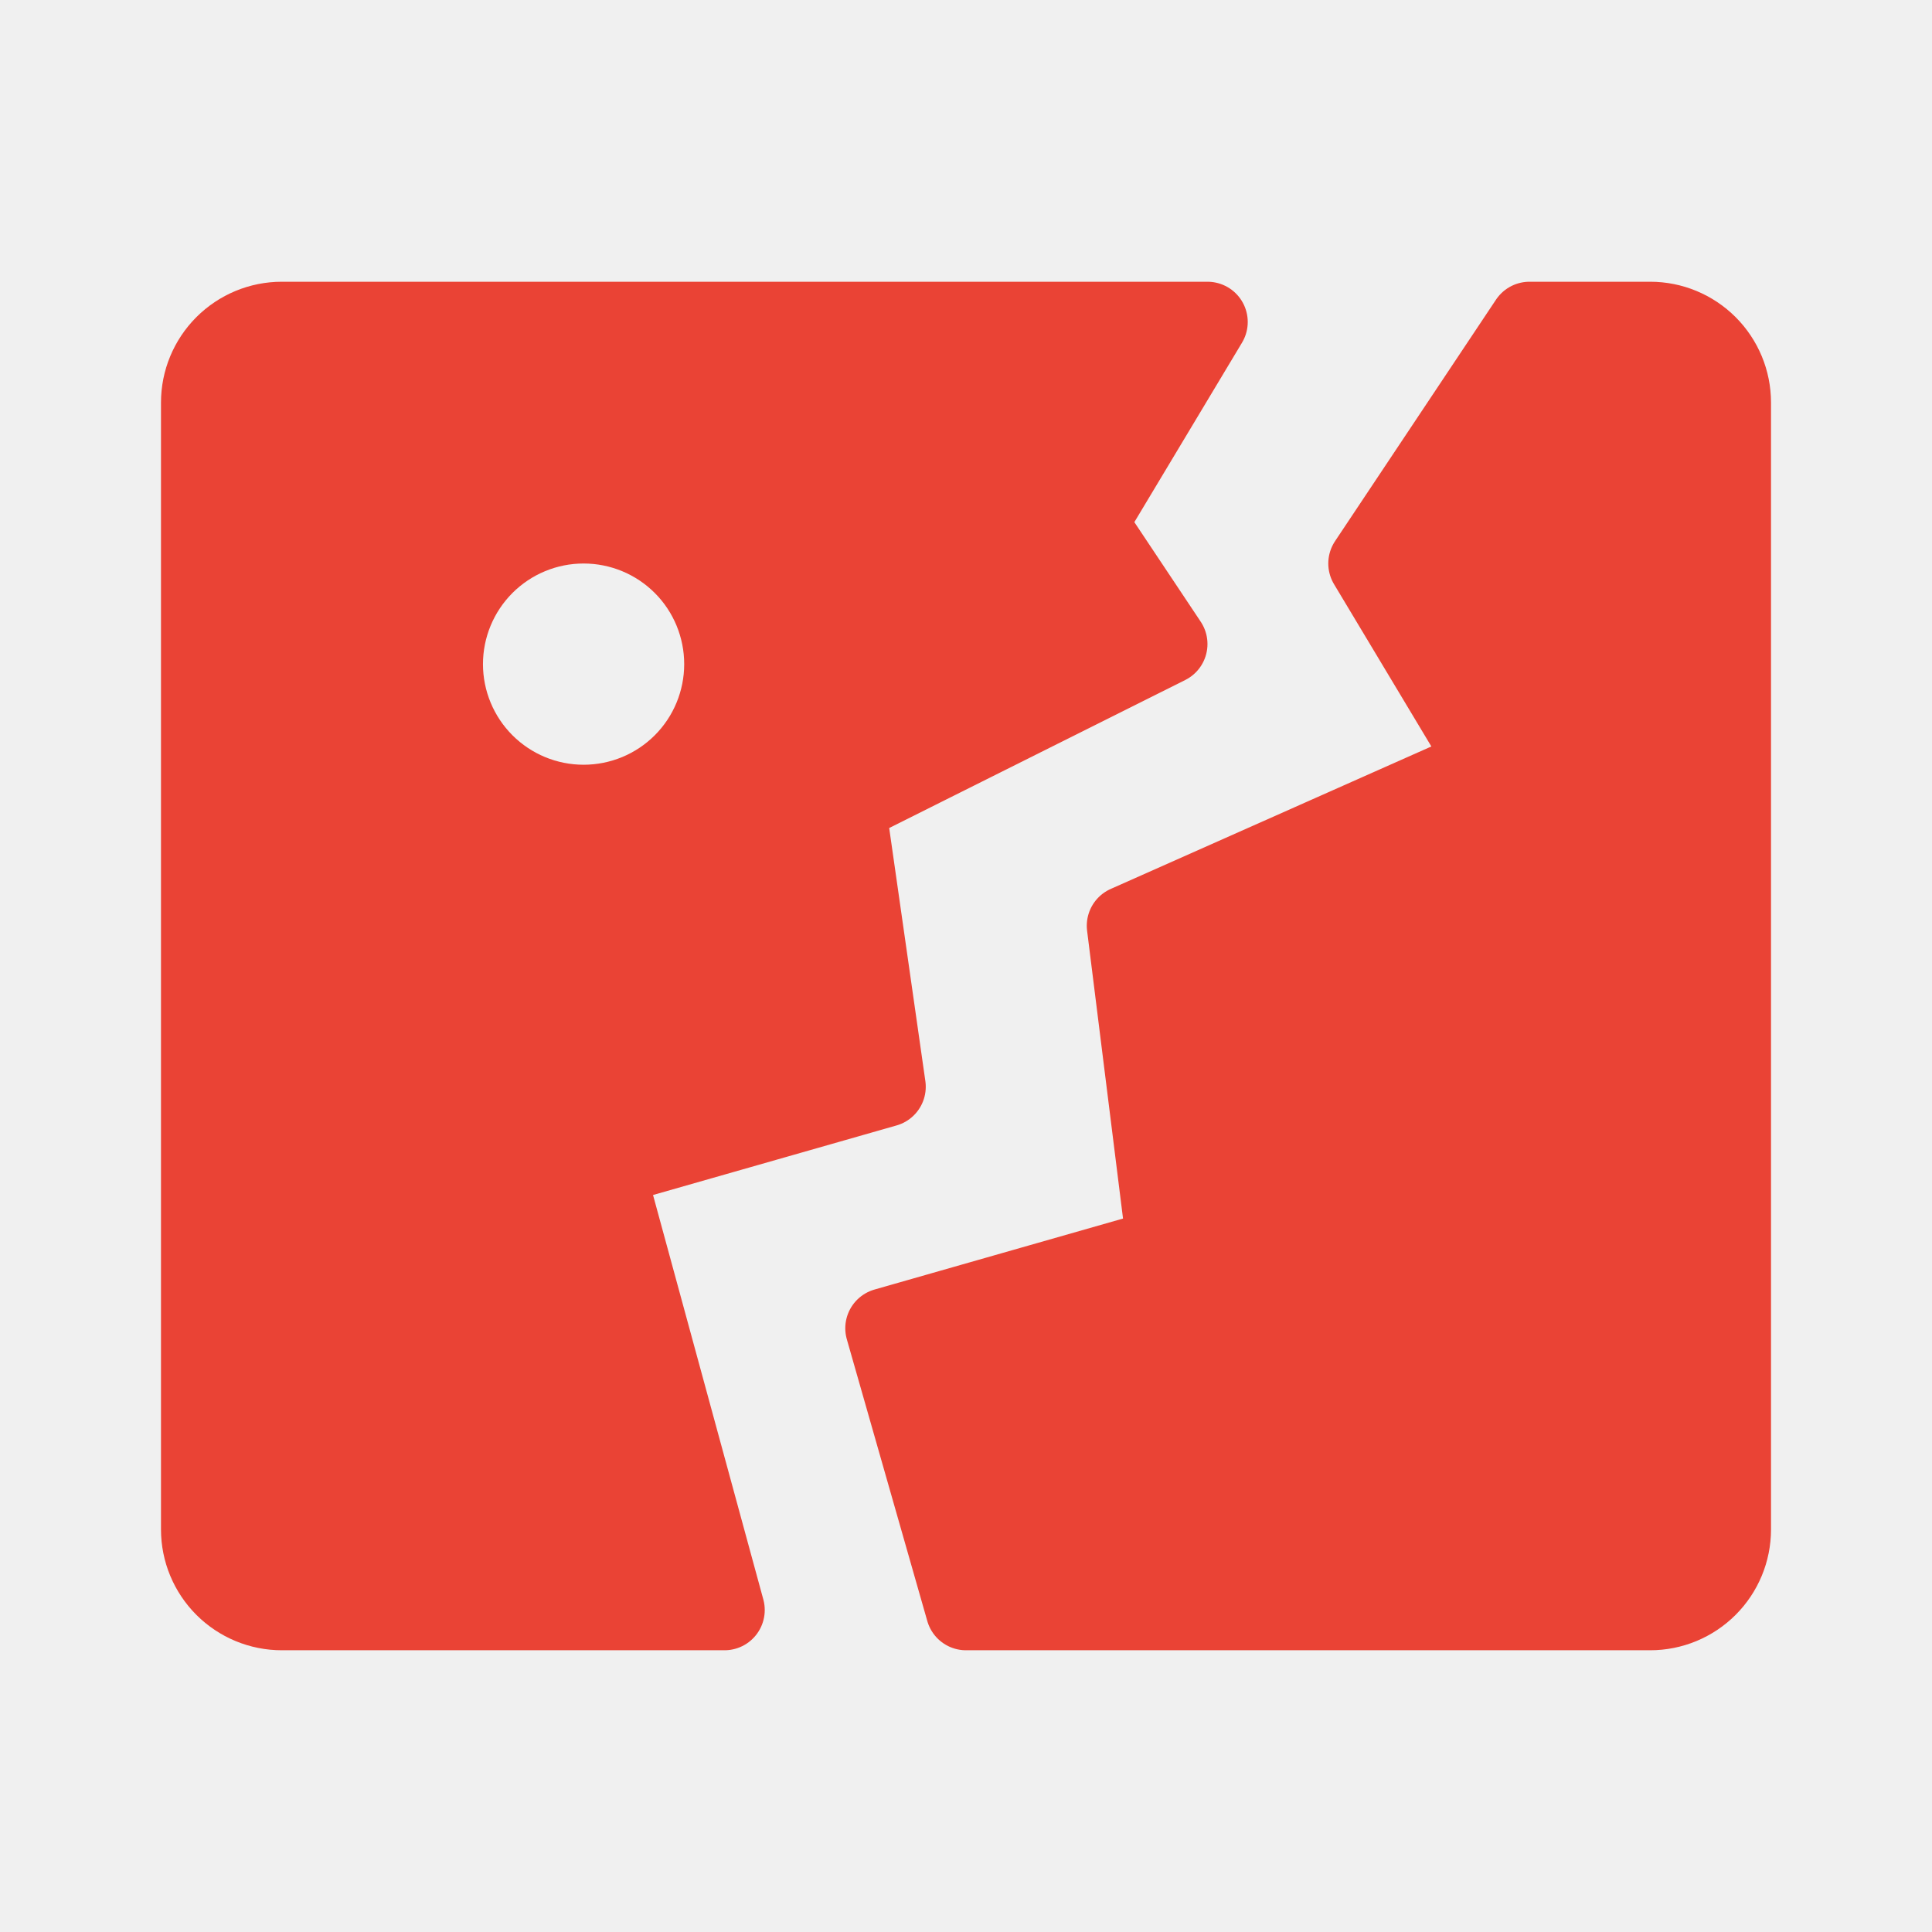
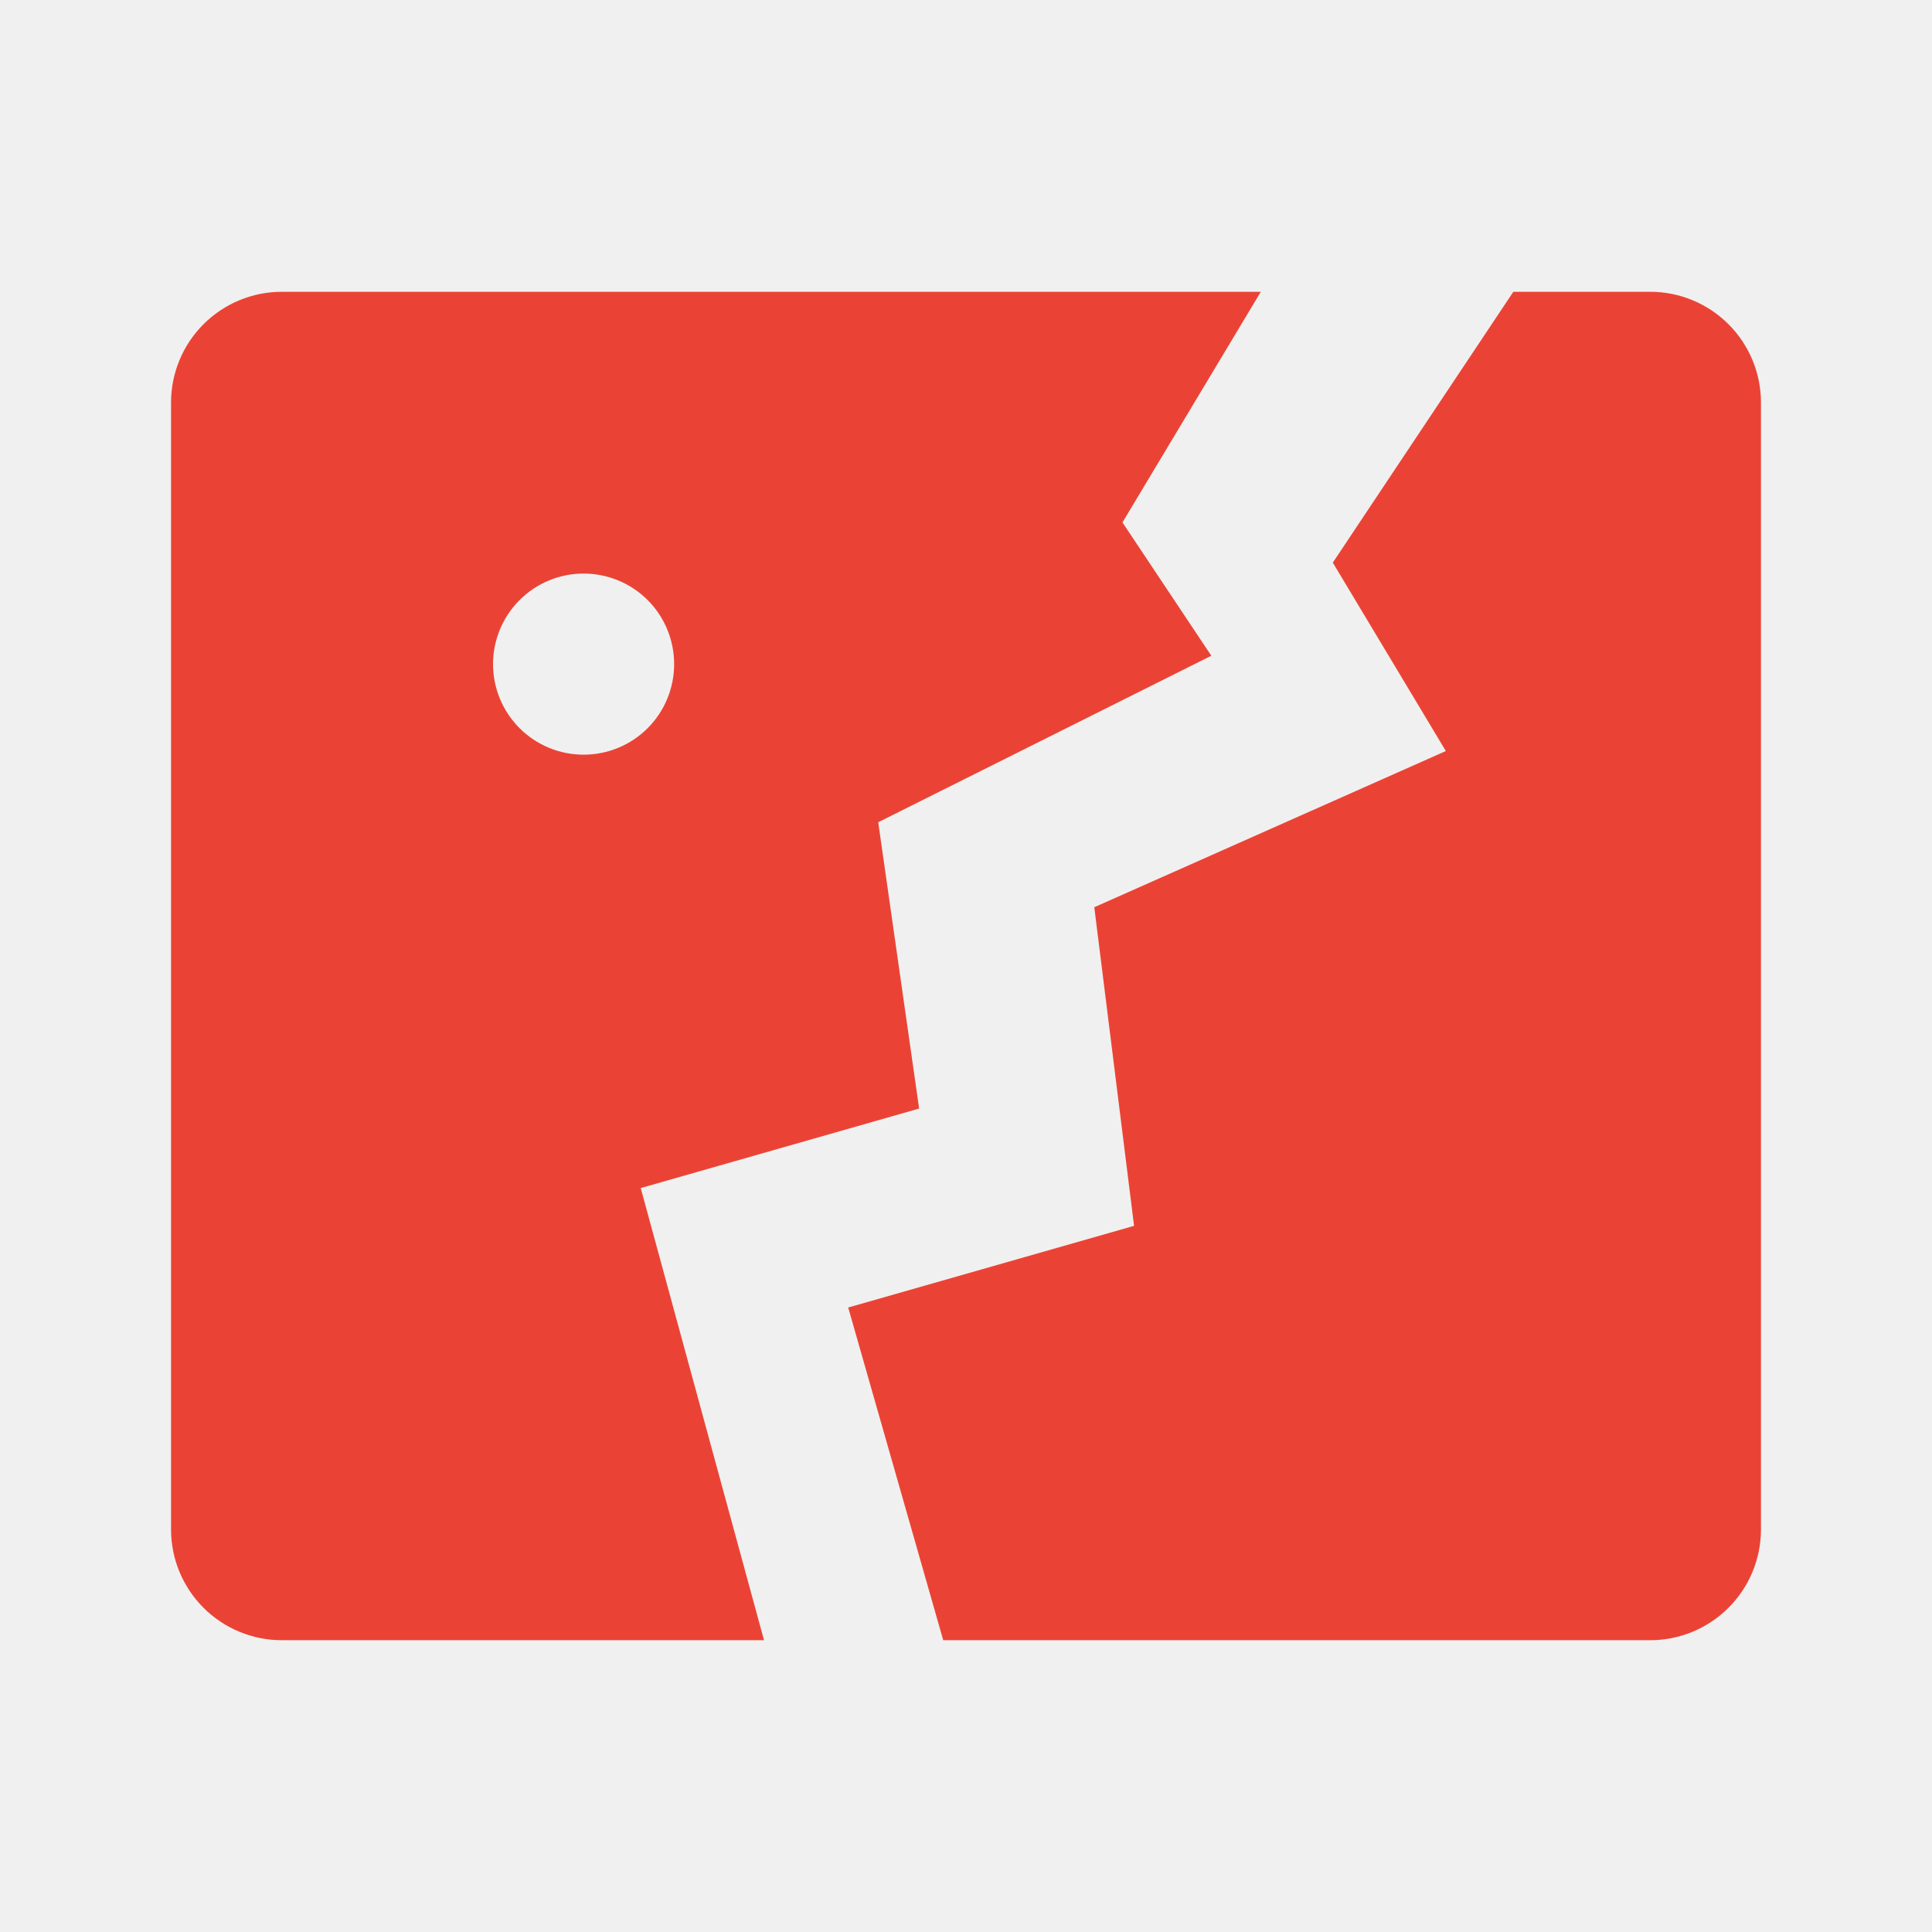
<svg xmlns="http://www.w3.org/2000/svg" width="32" height="32" viewBox="0 0 32 32" fill="none">
  <g id="icon-park-solid:damage-map">
    <g id="Mask group">
      <mask id="mask0_1820_2314" style="mask-type:luminance" maskUnits="userSpaceOnUse" x="2" y="4" width="28" height="24">
        <g id="Group">
          <g id="Group_2">
-             <path id="Vector" d="M3.333 6.667V25.333C3.333 25.687 3.474 26.026 3.724 26.276C3.974 26.526 4.313 26.667 4.667 26.667H12L10 19.333L14.667 18L14 13.333L19.333 10.667L18 8.667L20 5.333H4.667C4.313 5.333 3.974 5.474 3.724 5.724C3.474 5.974 3.333 6.313 3.333 6.667ZM28.667 25.333V6.667C28.667 6.313 28.526 5.974 28.276 5.724C28.026 5.474 27.687 5.333 27.333 5.333H25.333L22.667 9.333L24.667 12.667L18.667 15.333L19.333 20.667L14.667 22L16 26.667H27.333C27.687 26.667 28.026 26.526 28.276 26.276C28.526 26.026 28.667 25.687 28.667 25.333Z" fill="white" stroke="white" stroke-width="1.333" stroke-linecap="round" stroke-linejoin="round" />
-             <path id="Vector_2" fill-rule="evenodd" clip-rule="evenodd" d="M9.666 12C9.932 12 10.186 11.895 10.374 11.707C10.561 11.52 10.666 11.265 10.666 11C10.666 10.735 10.561 10.48 10.374 10.293C10.186 10.105 9.932 10 9.666 10C9.401 10 9.147 10.105 8.959 10.293C8.772 10.48 8.666 10.735 8.666 11C8.666 11.265 8.772 11.52 8.959 11.707C9.147 11.895 9.401 12 9.666 12Z" fill="black" stroke="black" stroke-width="1.333" stroke-linecap="round" stroke-linejoin="round" />
+             <path id="Vector" d="M3.333 6.667V25.333C3.333 25.687 3.474 26.026 3.724 26.276C3.974 26.526 4.313 26.667 4.667 26.667H12L10 19.333L14.667 18L14 13.333L19.333 10.667L18 8.667L20 5.333H4.667C4.313 5.333 3.974 5.474 3.724 5.724C3.474 5.974 3.333 6.313 3.333 6.667ZM28.667 25.333V6.667C28.667 6.313 28.526 5.974 28.276 5.724C28.026 5.474 27.687 5.333 27.333 5.333H25.333L22.667 9.333L24.667 12.667L18.667 15.333L19.333 20.667L14.667 22L16 26.667H27.333C27.687 26.667 28.026 26.526 28.276 26.276C28.526 26.026 28.667 25.687 28.667 25.333Z" fill="white" stroke="white" strokeWidth="1.333" strokeLinecap="round" strokeLinejoin="round" />
+             <path id="Vector_2" fill-rule="evenodd" clip-rule="evenodd" d="M9.666 12C9.932 12 10.186 11.895 10.374 11.707C10.561 11.52 10.666 11.265 10.666 11C10.666 10.735 10.561 10.48 10.374 10.293C10.186 10.105 9.932 10 9.666 10C9.401 10 9.147 10.105 8.959 10.293C8.772 10.48 8.666 10.735 8.666 11C8.666 11.265 8.772 11.52 8.959 11.707C9.147 11.895 9.401 12 9.666 12Z" fill="black" stroke="black" strokeWidth="1.333" strokeLinecap="round" strokeLinejoin="round" />
          </g>
        </g>
      </mask>
      <g mask="url(#mask0_1820_2314)">
        <path id="Vector_3" d="M0 0H32V32H0V0Z" fill="#EA4335" />
      </g>
    </g>
  </g>
</svg>
